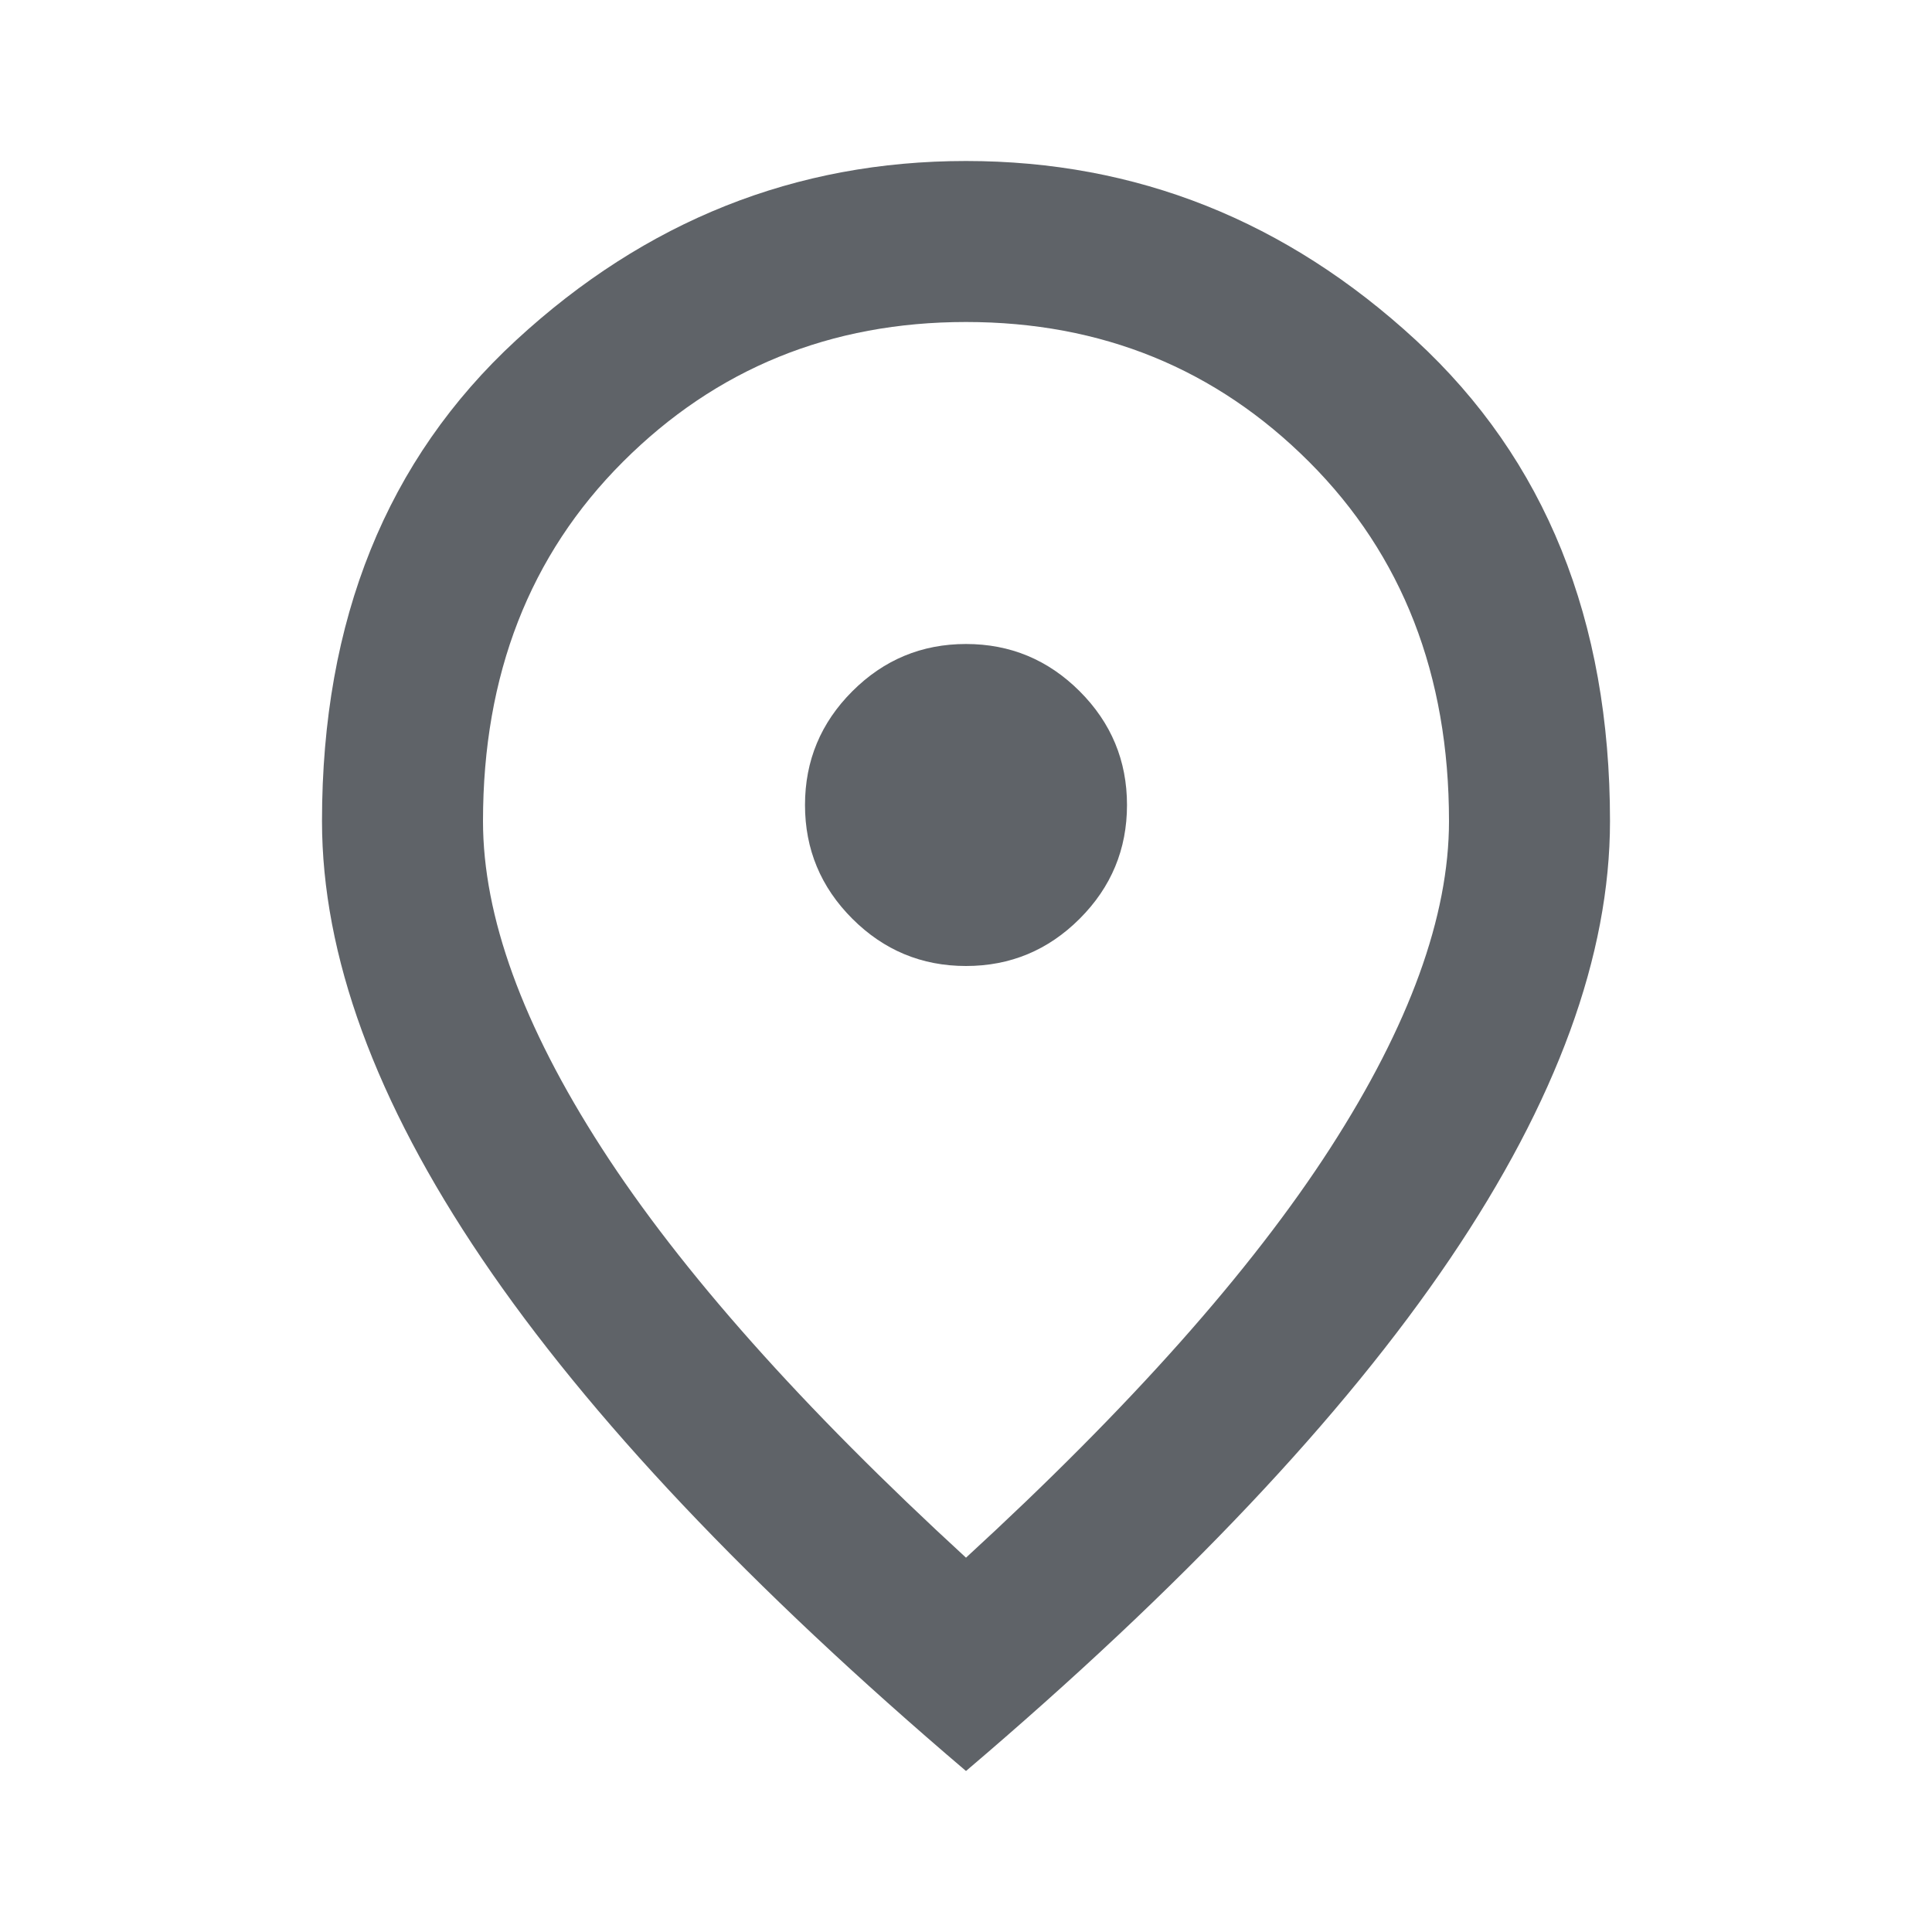
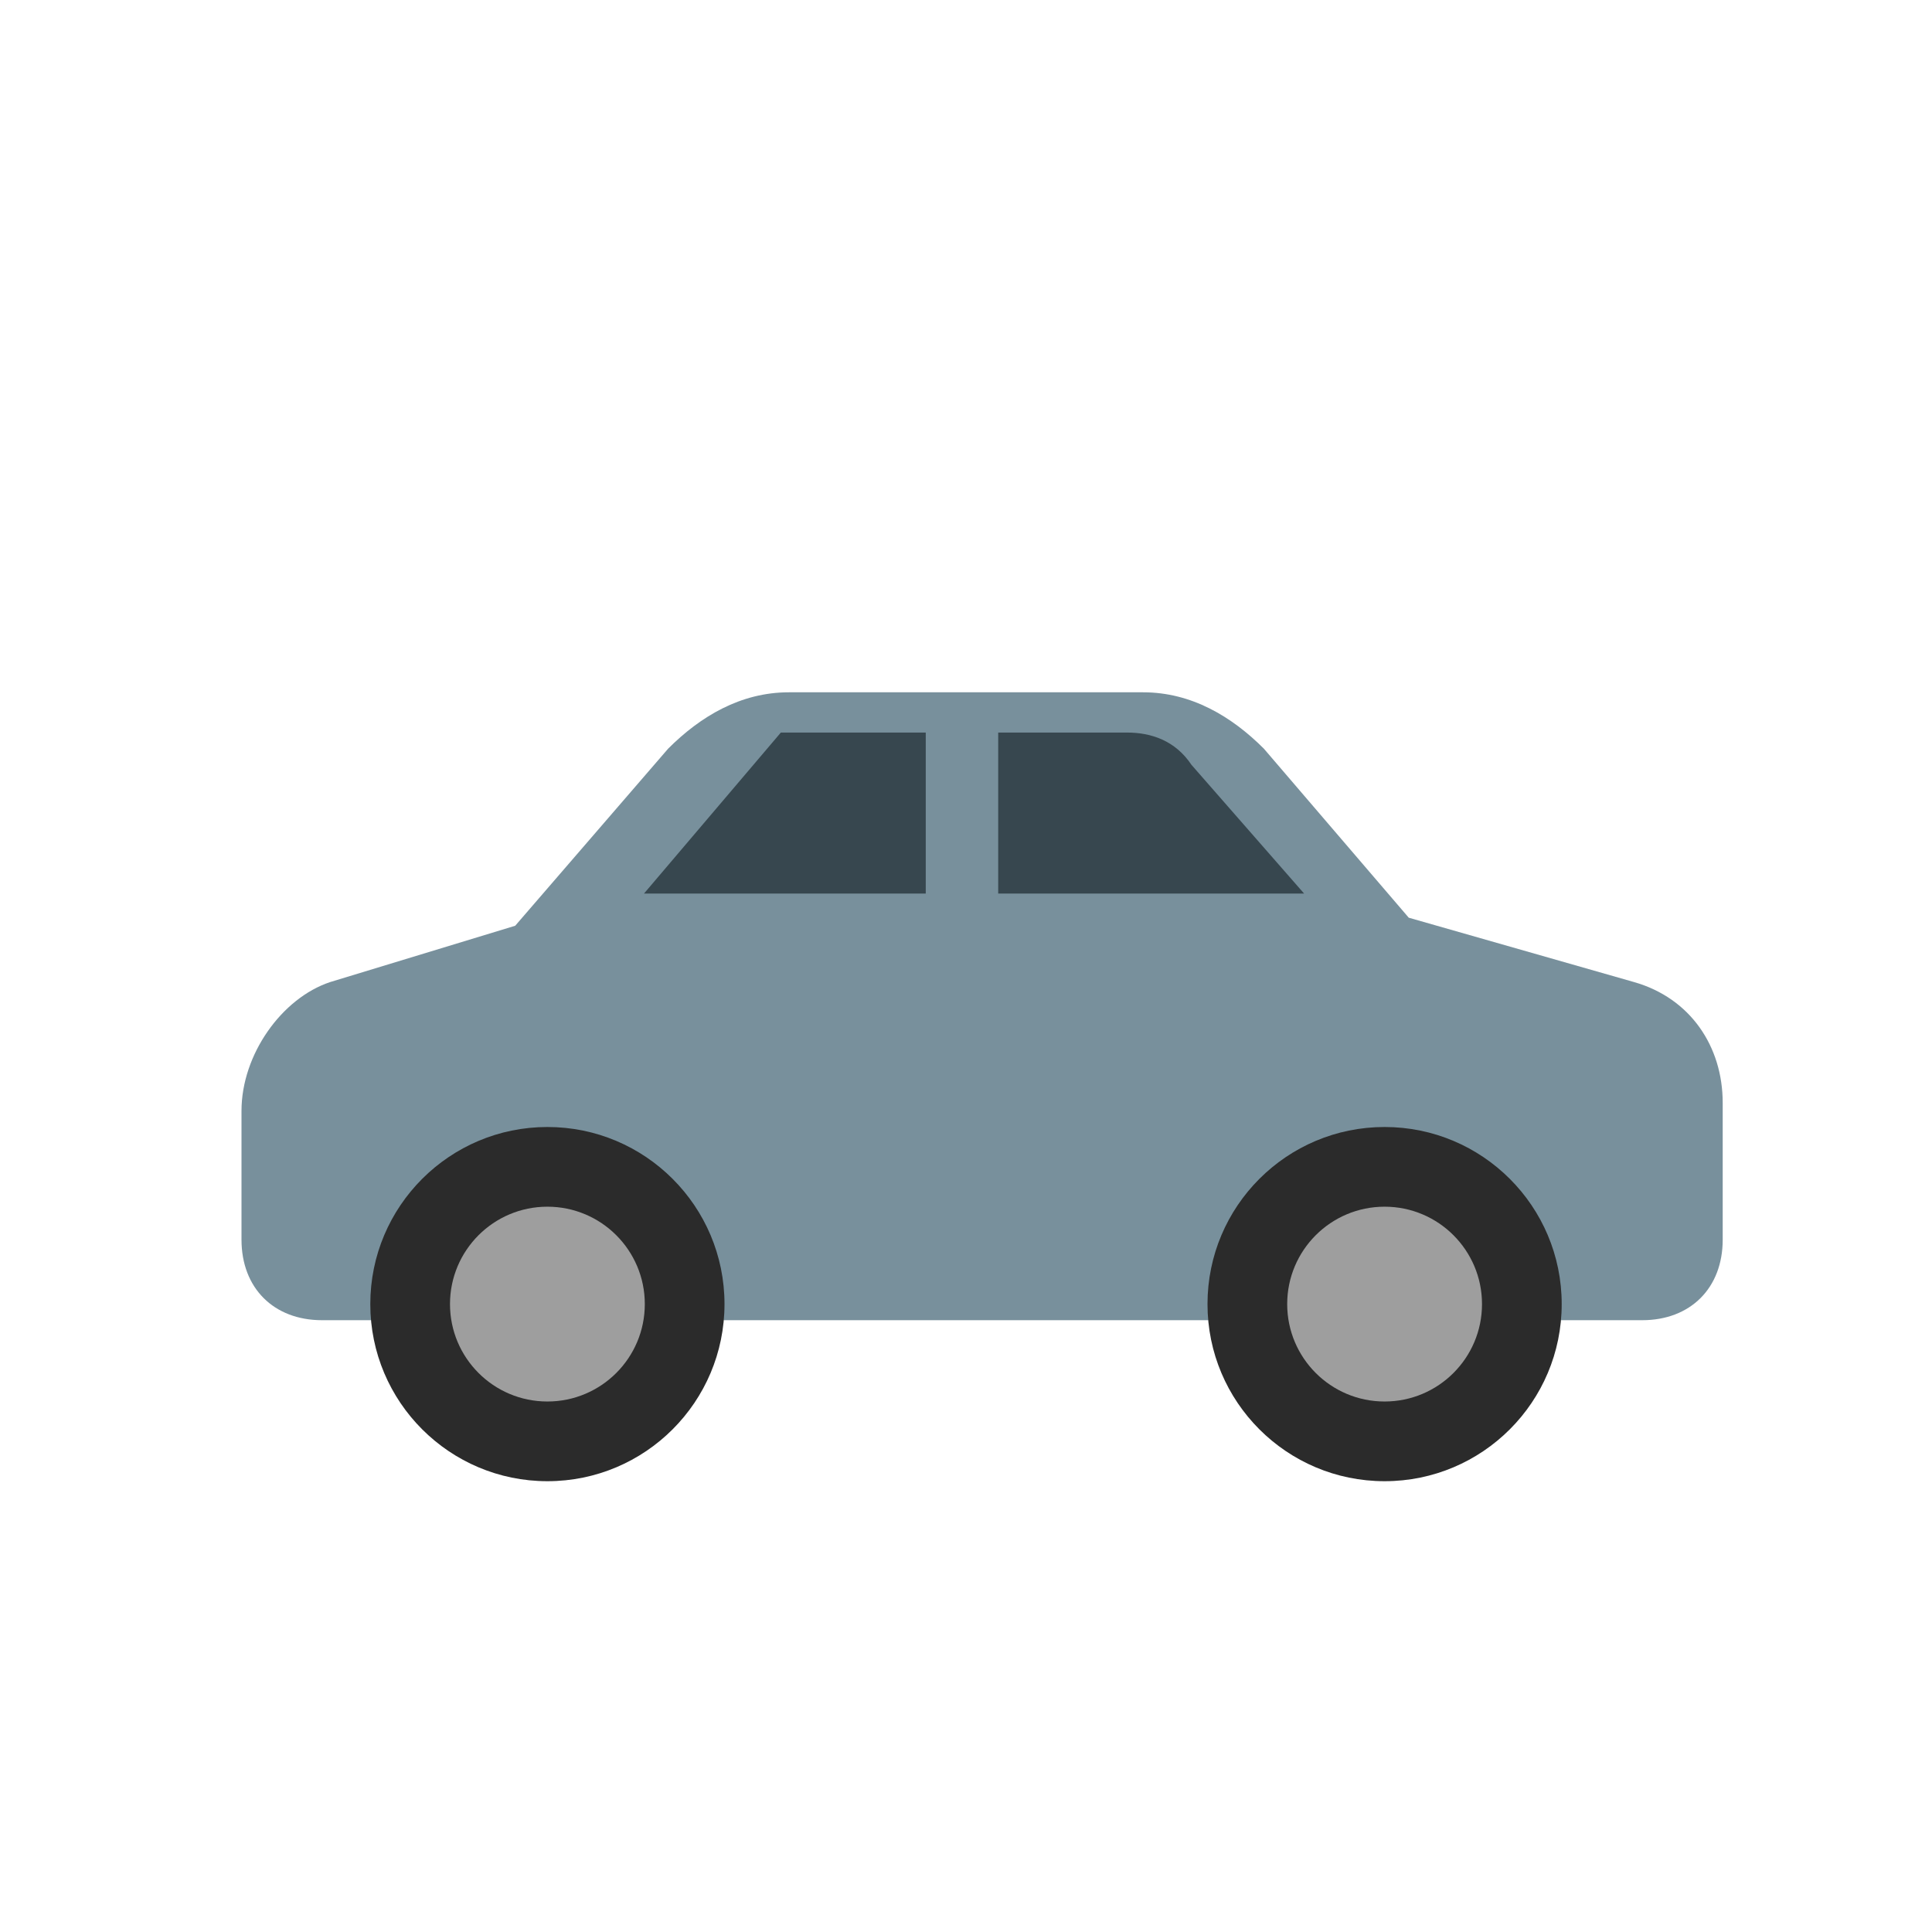
- <svg xmlns="http://www.w3.org/2000/svg" height="24px" viewBox="0 -960 960 960" width="24px" fill="#5f6368">
-   <path d="M480-480q33 0 56.5-23.5T560-560q0-33-23.5-56.5T480-640q-33 0-56.5 23.5T400-560q0 33 23.5 56.5T480-480Zm0 294q122-112 181-203.5T720-552q0-109-69.5-178.5T480-800q-101 0-170.5 69.5T240-552q0 71 59 162.5T480-186Zm0 106Q319-217 239.5-334.5T160-552q0-150 96.5-239T480-880q127 0 223.5 89T800-552q0 100-79.5 217.5T480-80Zm0-480Z" />
+ <svg xmlns="http://www.w3.org/2000/svg" viewBox="0 0 24 24">
+   <g>
+     <path d="M3 13.8c0-.7.5-1.4 1.1-1.6l2.3-.7 1.9-2.2c.4-.4.9-.7 1.5-.7h4.4c.6 0 1.1.3 1.5.7l1.8 2.1 2.8.8c.7.2 1.1.8 1.1 1.5v1.7c0 .6-.4 1-1 1H4c-.6 0-1-.4-1-1z" fill="#78909c" />
+     <path d="M9.7 9.1h1.8v2H8zM12.4 9.1h1.6c.3 0 .6.1.8.4l1.4 1.6h-3.8z" fill="#37474f" />
+     <circle cx="6.8" cy="16.2" r="2.2" fill="#2b2b2b" />
+     <circle cx="6.8" cy="16.2" r="1.21" fill="#9e9e9e" />
+     <circle cx="17.2" cy="16.2" r="2.2" fill="#2b2b2b" />
+     <circle cx="17.2" cy="16.2" r="1.21" fill="#9e9e9e" />
+   </g>
</svg>
